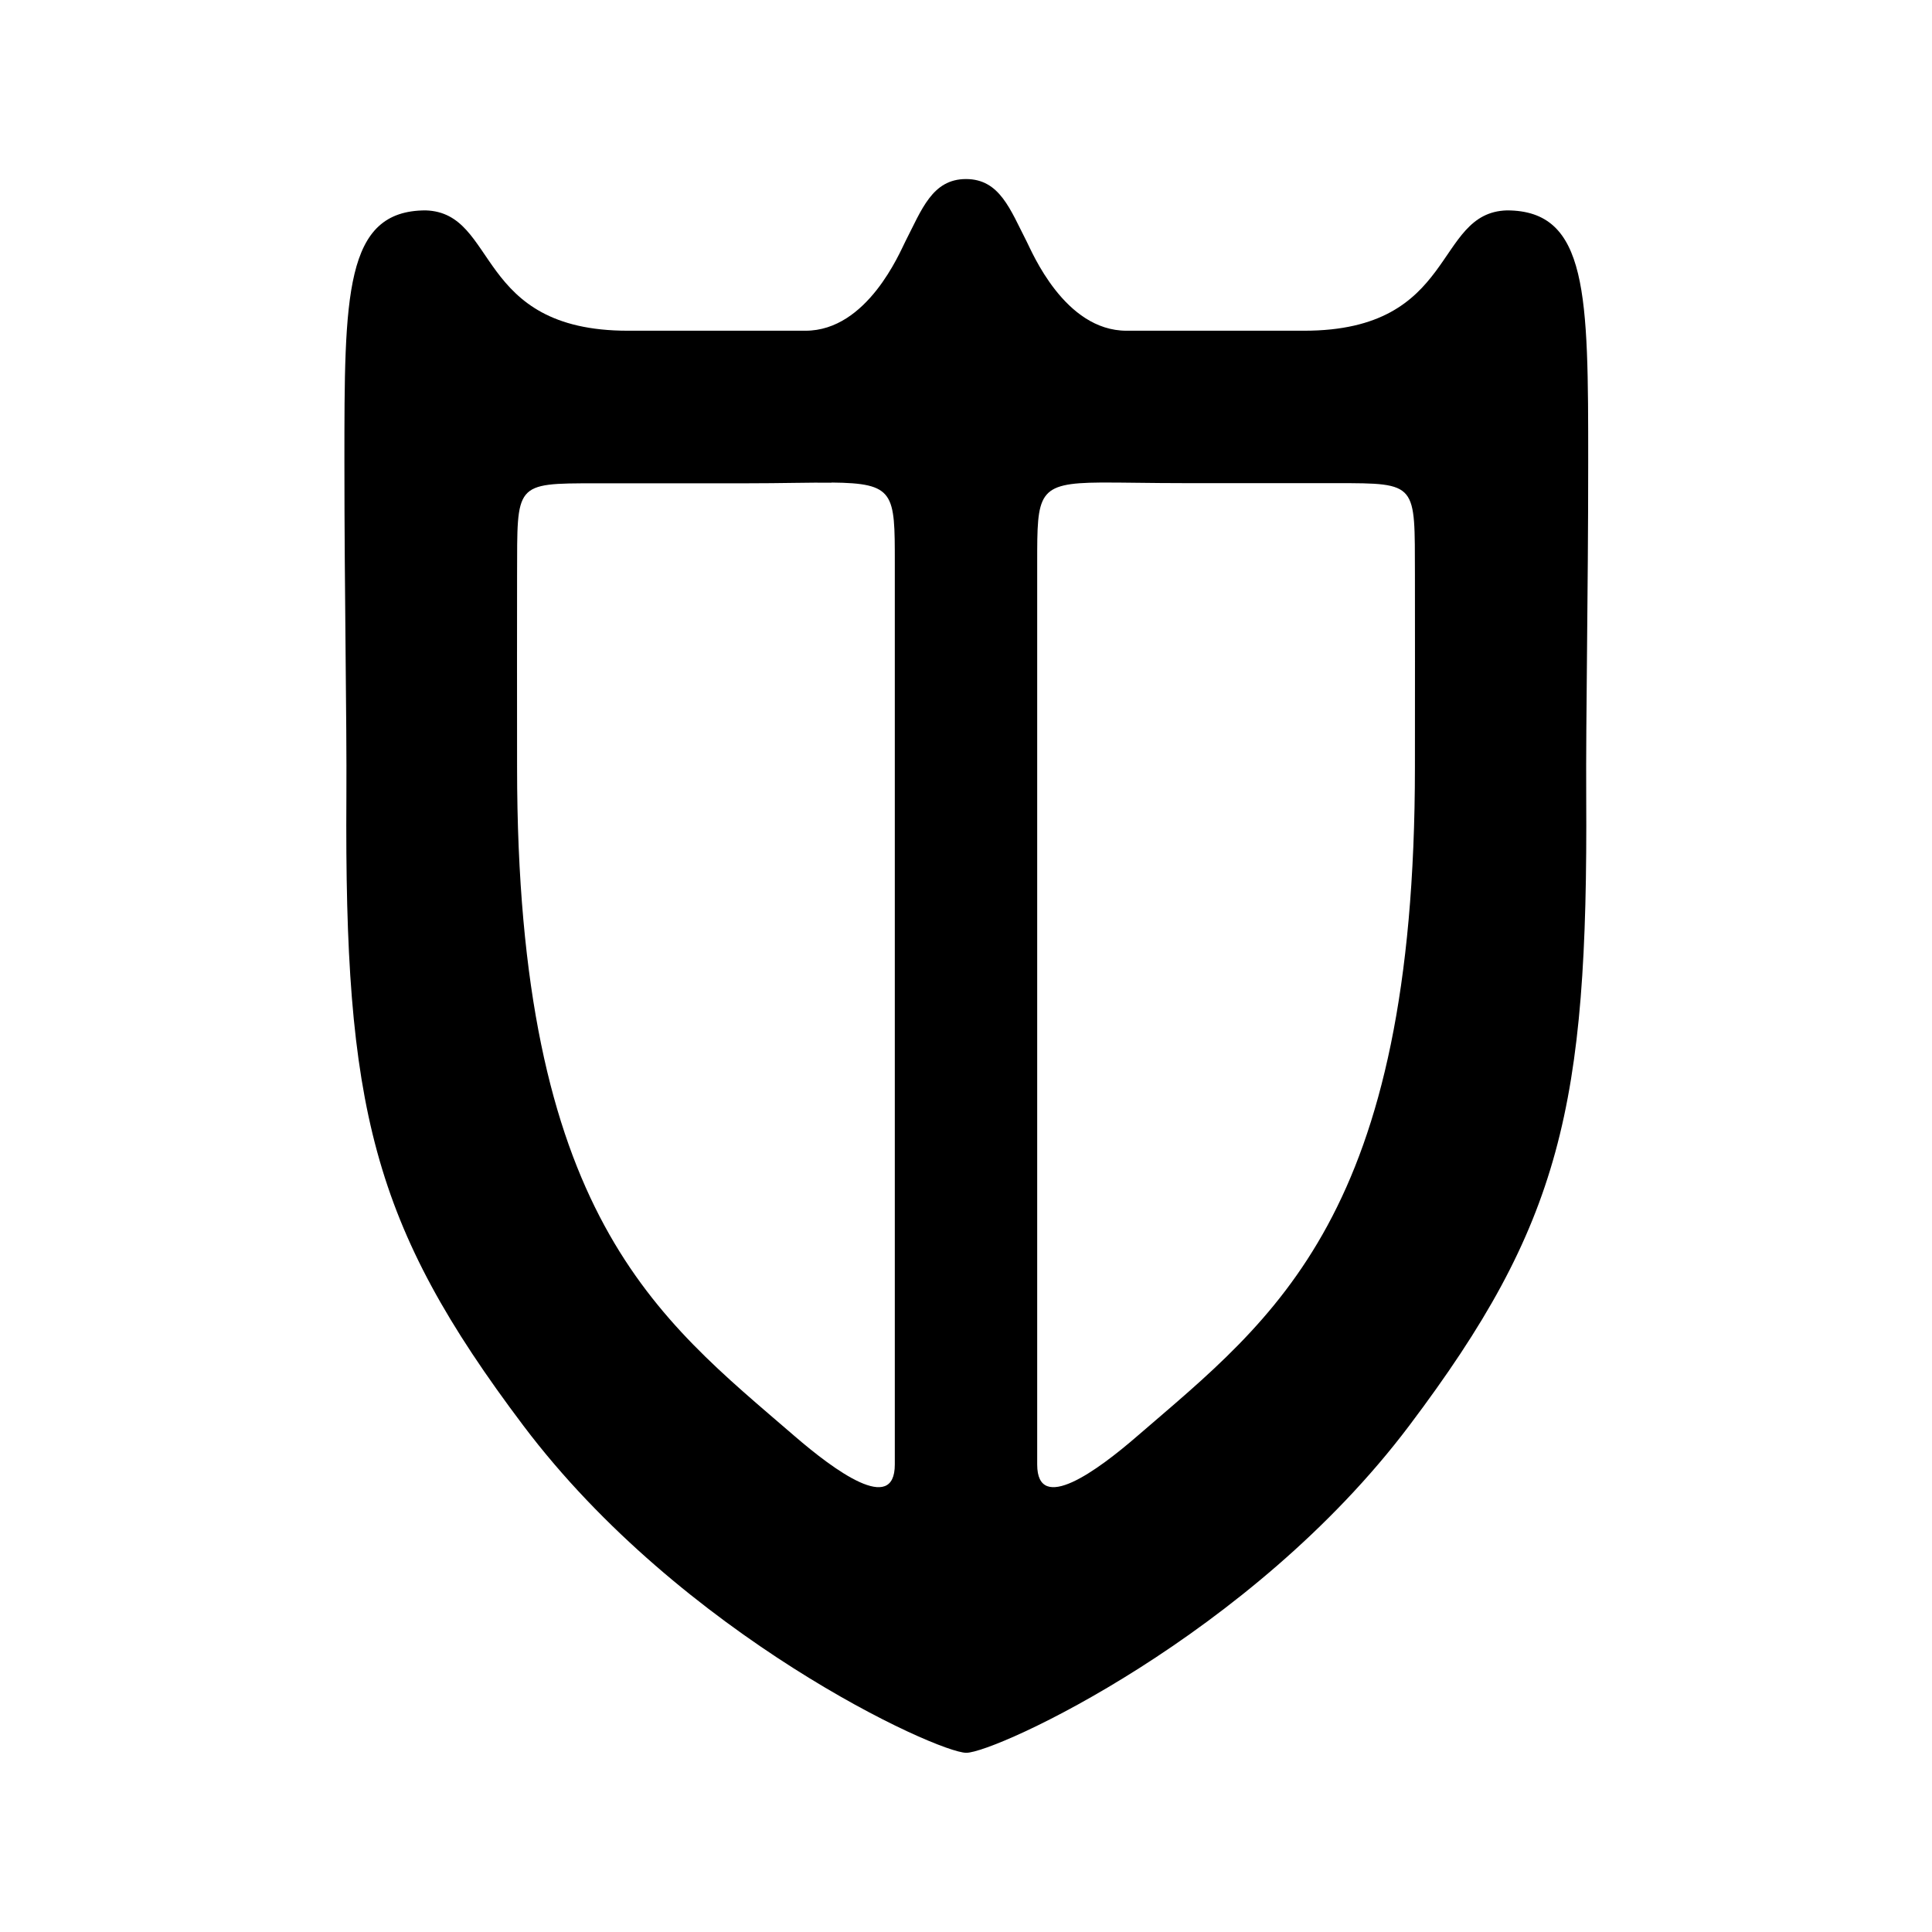
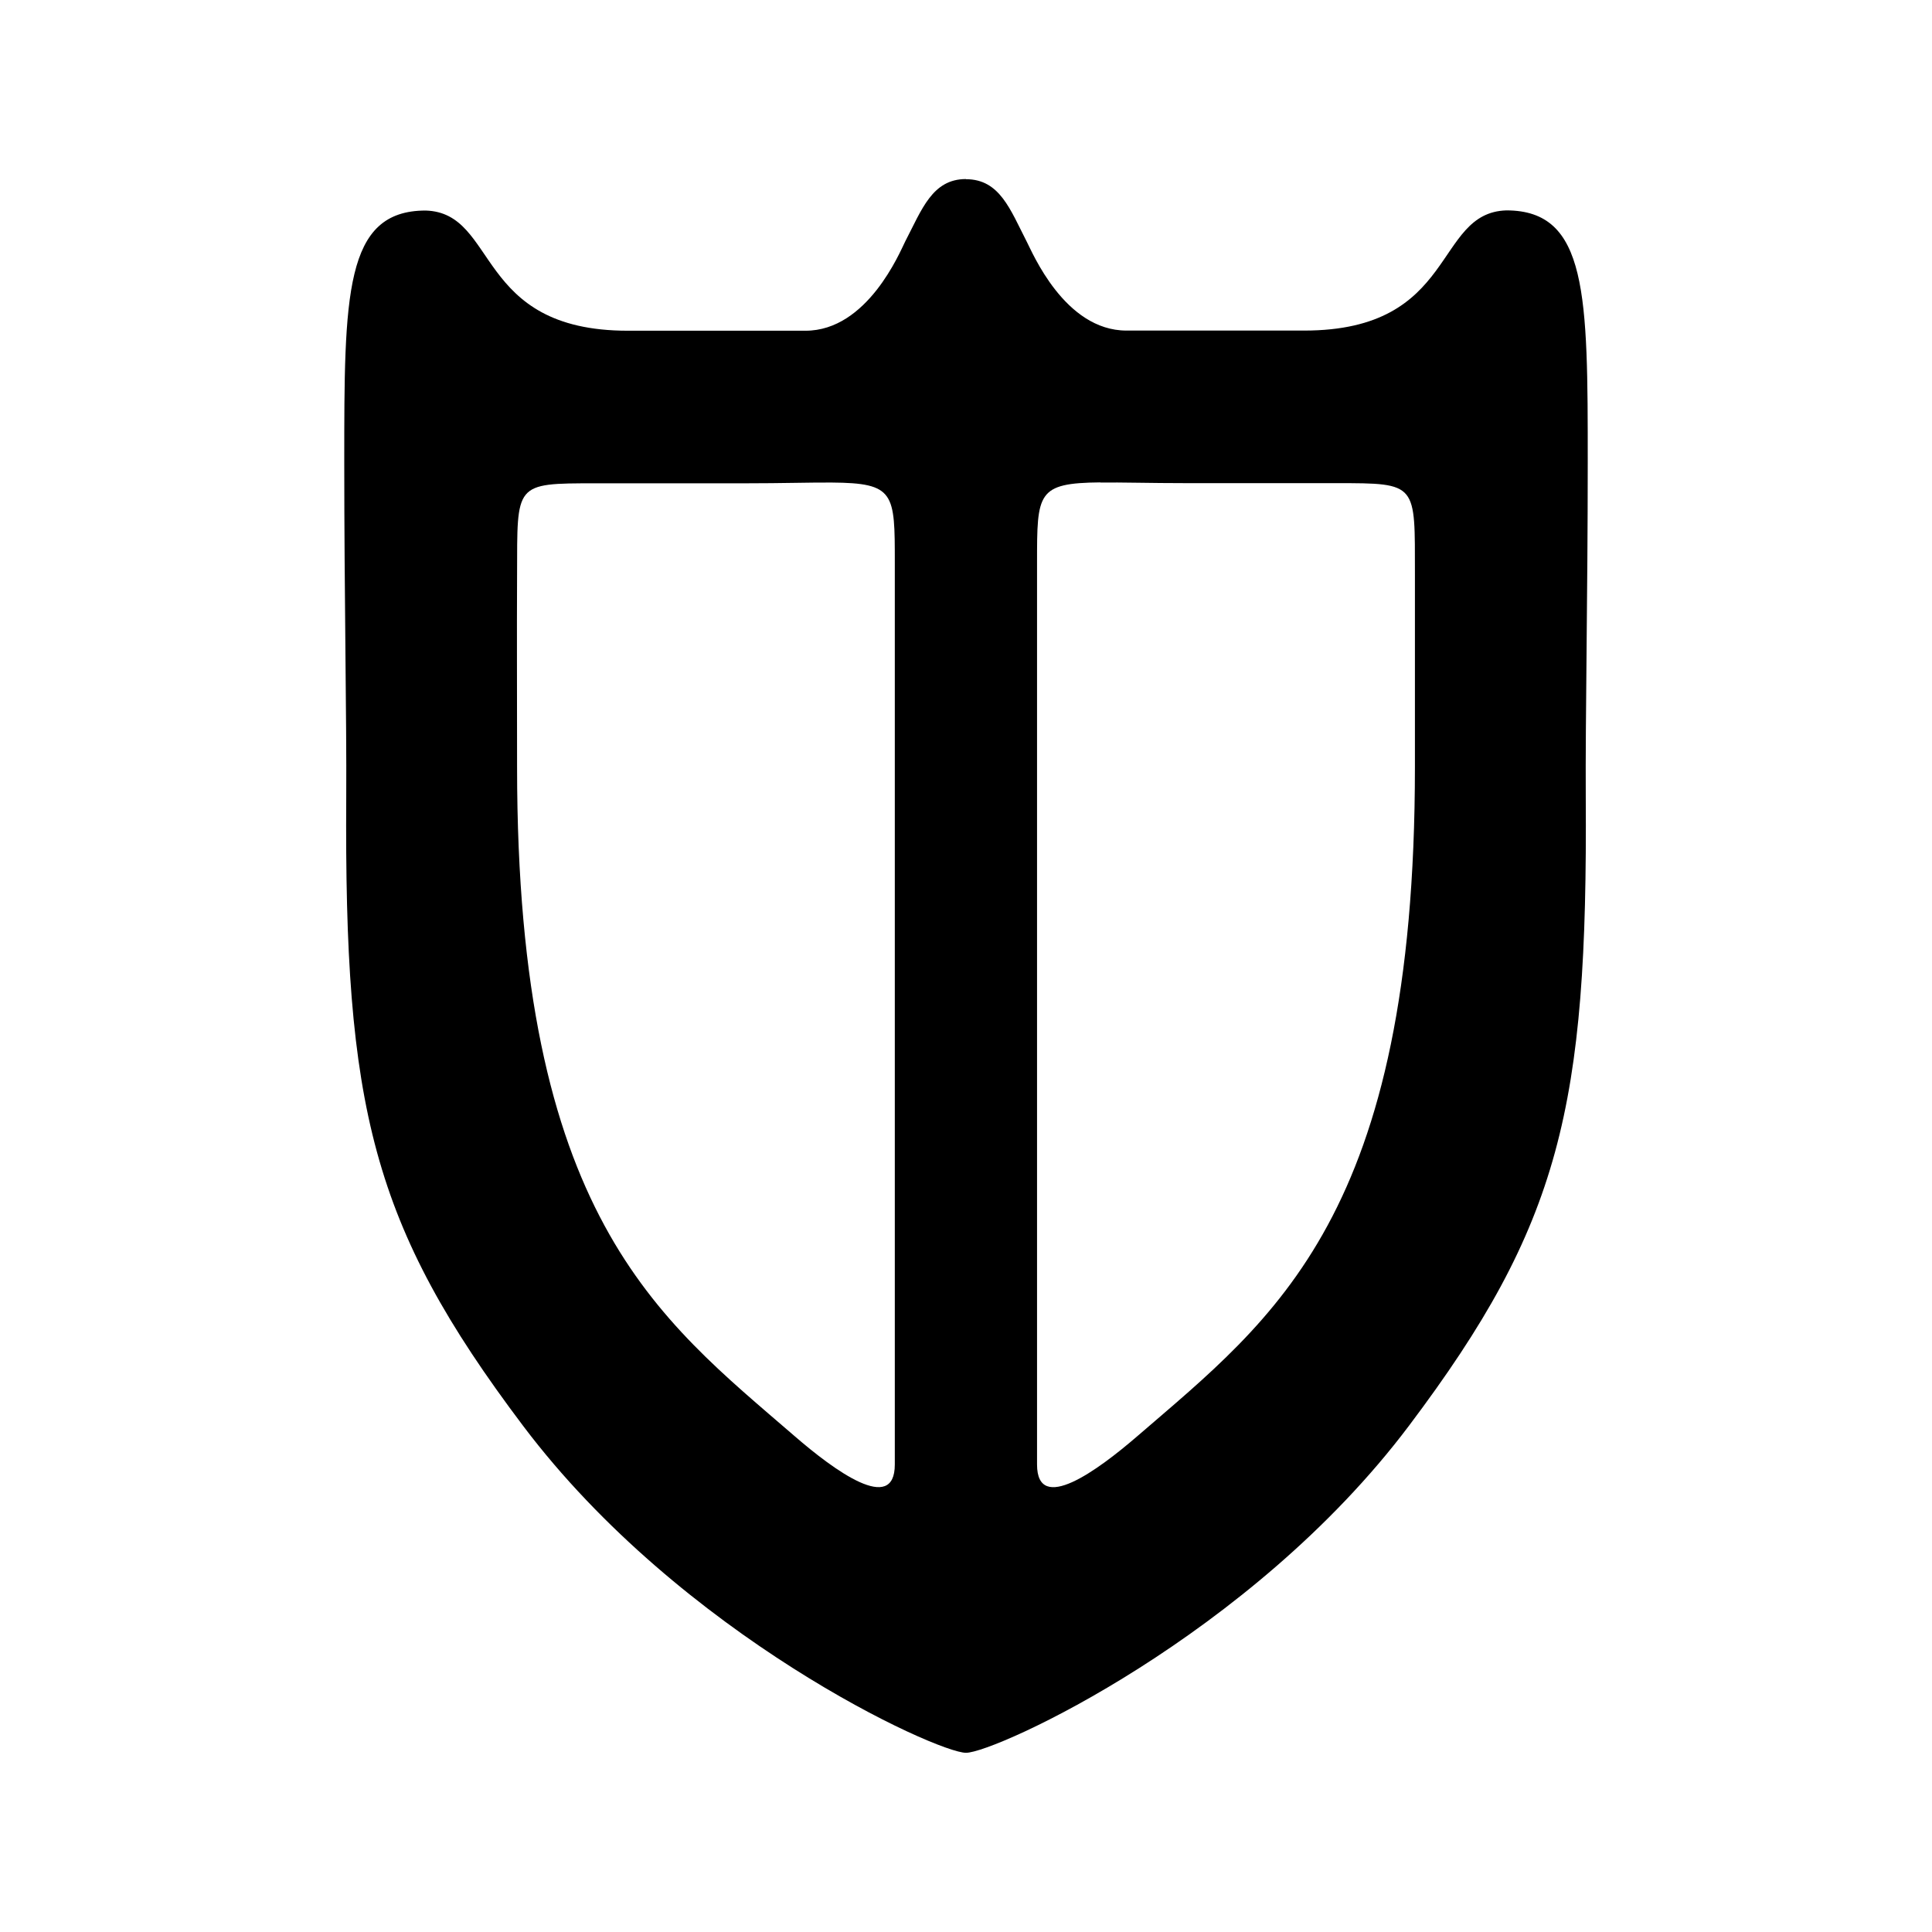
<svg xmlns="http://www.w3.org/2000/svg" viewBox="0 0 12.7 12.7">
-   <g>
-     <path d="m 6.35,1.177 c -0.222,0 -0.291,0.201 -0.399,0.411 -0.035,0.068 -0.249,0.586 -0.656,0.586 H 4.127 c -1.01,0 -0.849,-0.775 -1.328,-0.791 -0.536,0 -0.535,0.558 -0.535,1.655 0,0.88 0.016,1.684 0.013,2.2 -0.013,2.039 0.166,2.81 1.163,4.133 1.043,1.384 2.72,2.151 2.912,2.151 0.192,0 1.869,-0.767 2.912,-2.151 0.997,-1.323 1.175,-2.094 1.163,-4.133 -0.003,-0.516 0.013,-1.32 0.013,-2.2 0,-1.098 1.96e-4,-1.655 -0.535,-1.655 C 9.422,1.398 9.584,2.174 8.573,2.174 H 7.405 c -0.407,0 -0.621,-0.518 -0.656,-0.586 C 6.641,1.378 6.572,1.177 6.35,1.177 Z M 5.467,3.172 c 0.415,0.004 0.415,0.068 0.415,0.526 V 9.627 c 0,0.331 -0.397,0.039 -0.659,-0.187 C 4.322,8.662 3.399,7.993 3.399,5.043 c 0,-0.594 -0.001,-0.831 0,-1.265 0.002,-0.601 -0.022,-0.601 0.516,-0.601 h 0.983 c 0.246,0 0.431,-0.006 0.569,-0.004 z m 1.766,0 c 0.138,-0.001 0.323,0.004 0.569,0.004 h 0.983 c 0.538,0 0.514,1.21e-5 0.516,0.601 0.001,0.435 0,0.671 0,1.265 0,2.95 -0.924,3.62 -1.824,4.397 C 7.215,9.666 6.818,9.958 6.818,9.627 V 3.698 c 0,-0.458 7.96e-5,-0.523 0.415,-0.526 z" />
-   </g>
+   <path d="M6.35 1.177c-.222 0-.29.2-.4.411-.034.068-.248.586-.655.586H4.127c-1.01 0-.85-.776-1.329-.79-.535 0-.535.557-.535 1.655 0 .88.016 1.684.013 2.2-.013 2.039.165 2.81 1.162 4.133 1.043 1.384 2.72 2.15 2.912 2.15.192 0 1.87-.766 2.912-2.15.997-1.324 1.175-2.094 1.162-4.133-.003-.516.013-1.32.013-2.2 0-1.098 0-1.656-.535-1.656-.48.015-.318.79-1.329.79H7.405c-.407 0-.62-.517-.656-.585-.108-.21-.177-.41-.399-.41Zm-.883 1.995c.415.003.415.068.415.526v5.929c0 .33-.397.04-.659-.187-.9-.778-1.824-1.447-1.824-4.397 0-.595-.002-.83 0-1.266.002-.6-.022-.6.515-.6h.984c.246 0 .43-.006.569-.005zm1.766 0c.138-.002.323.004.57.004h.982c.538 0 .515 0 .516.601v1.265c0 2.95-.923 3.62-1.824 4.398-.262.226-.66.518-.66.187V3.698c0-.458 0-.523.416-.527z" />
</svg>
